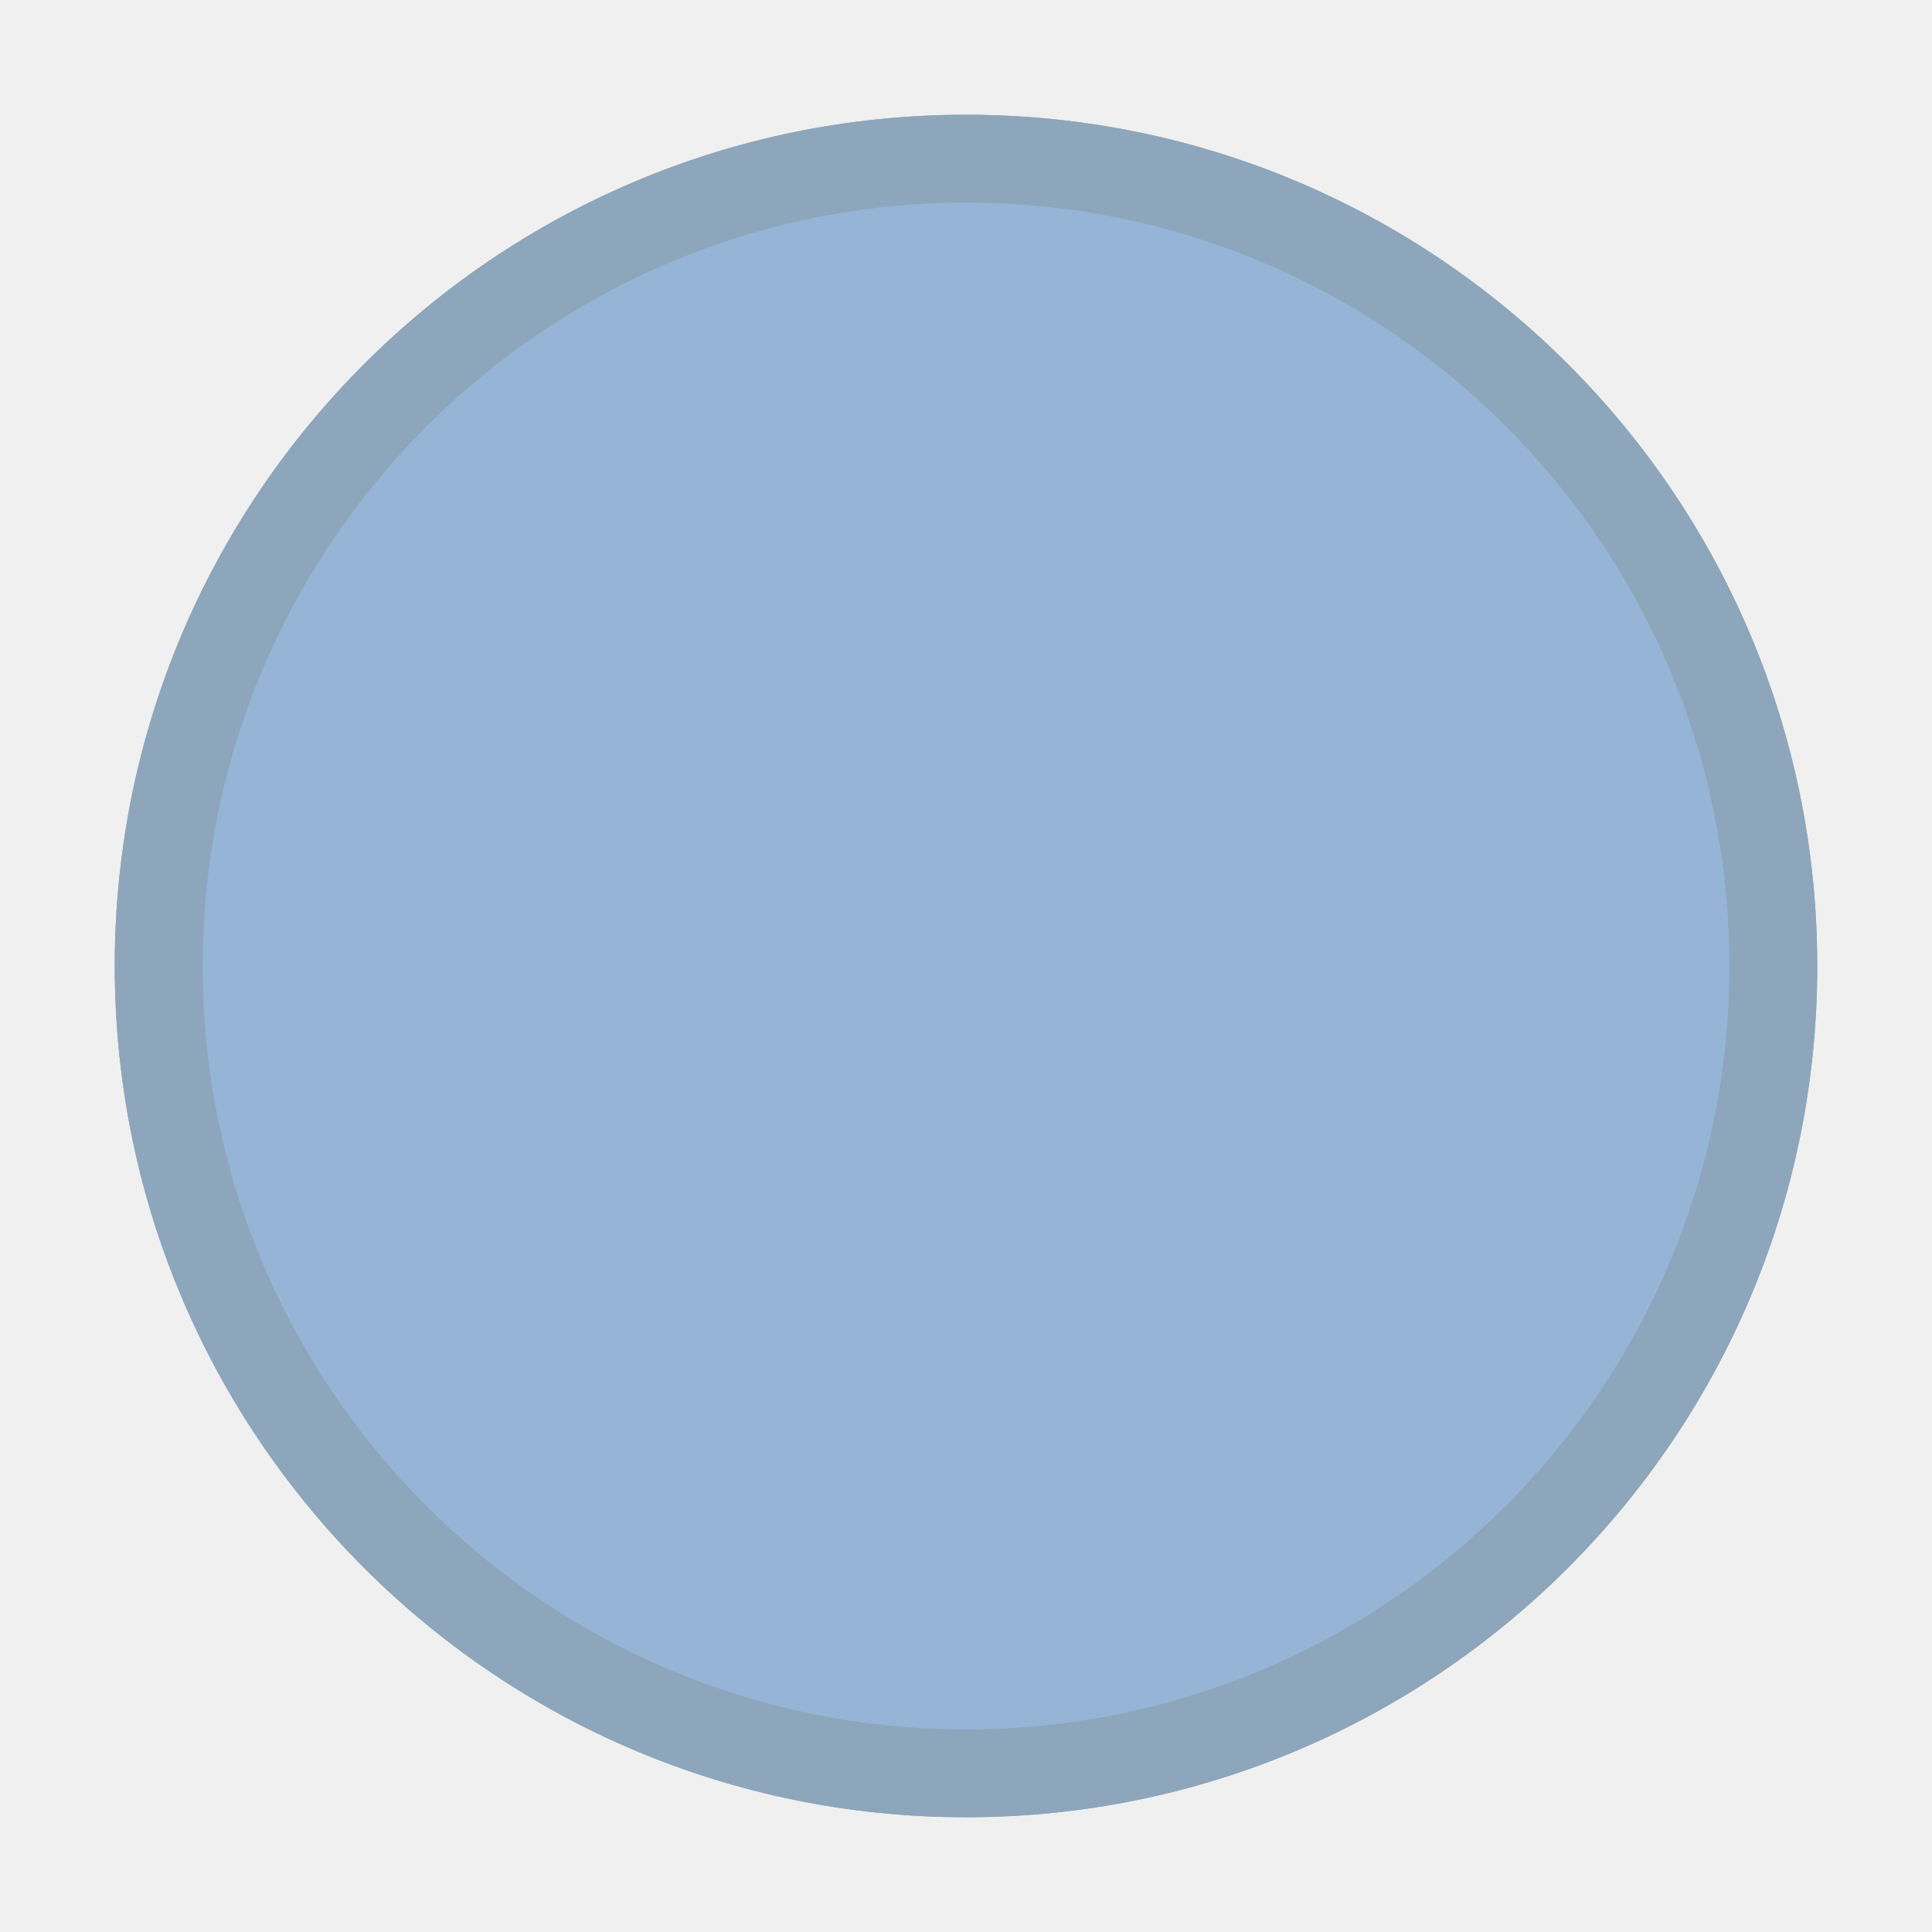
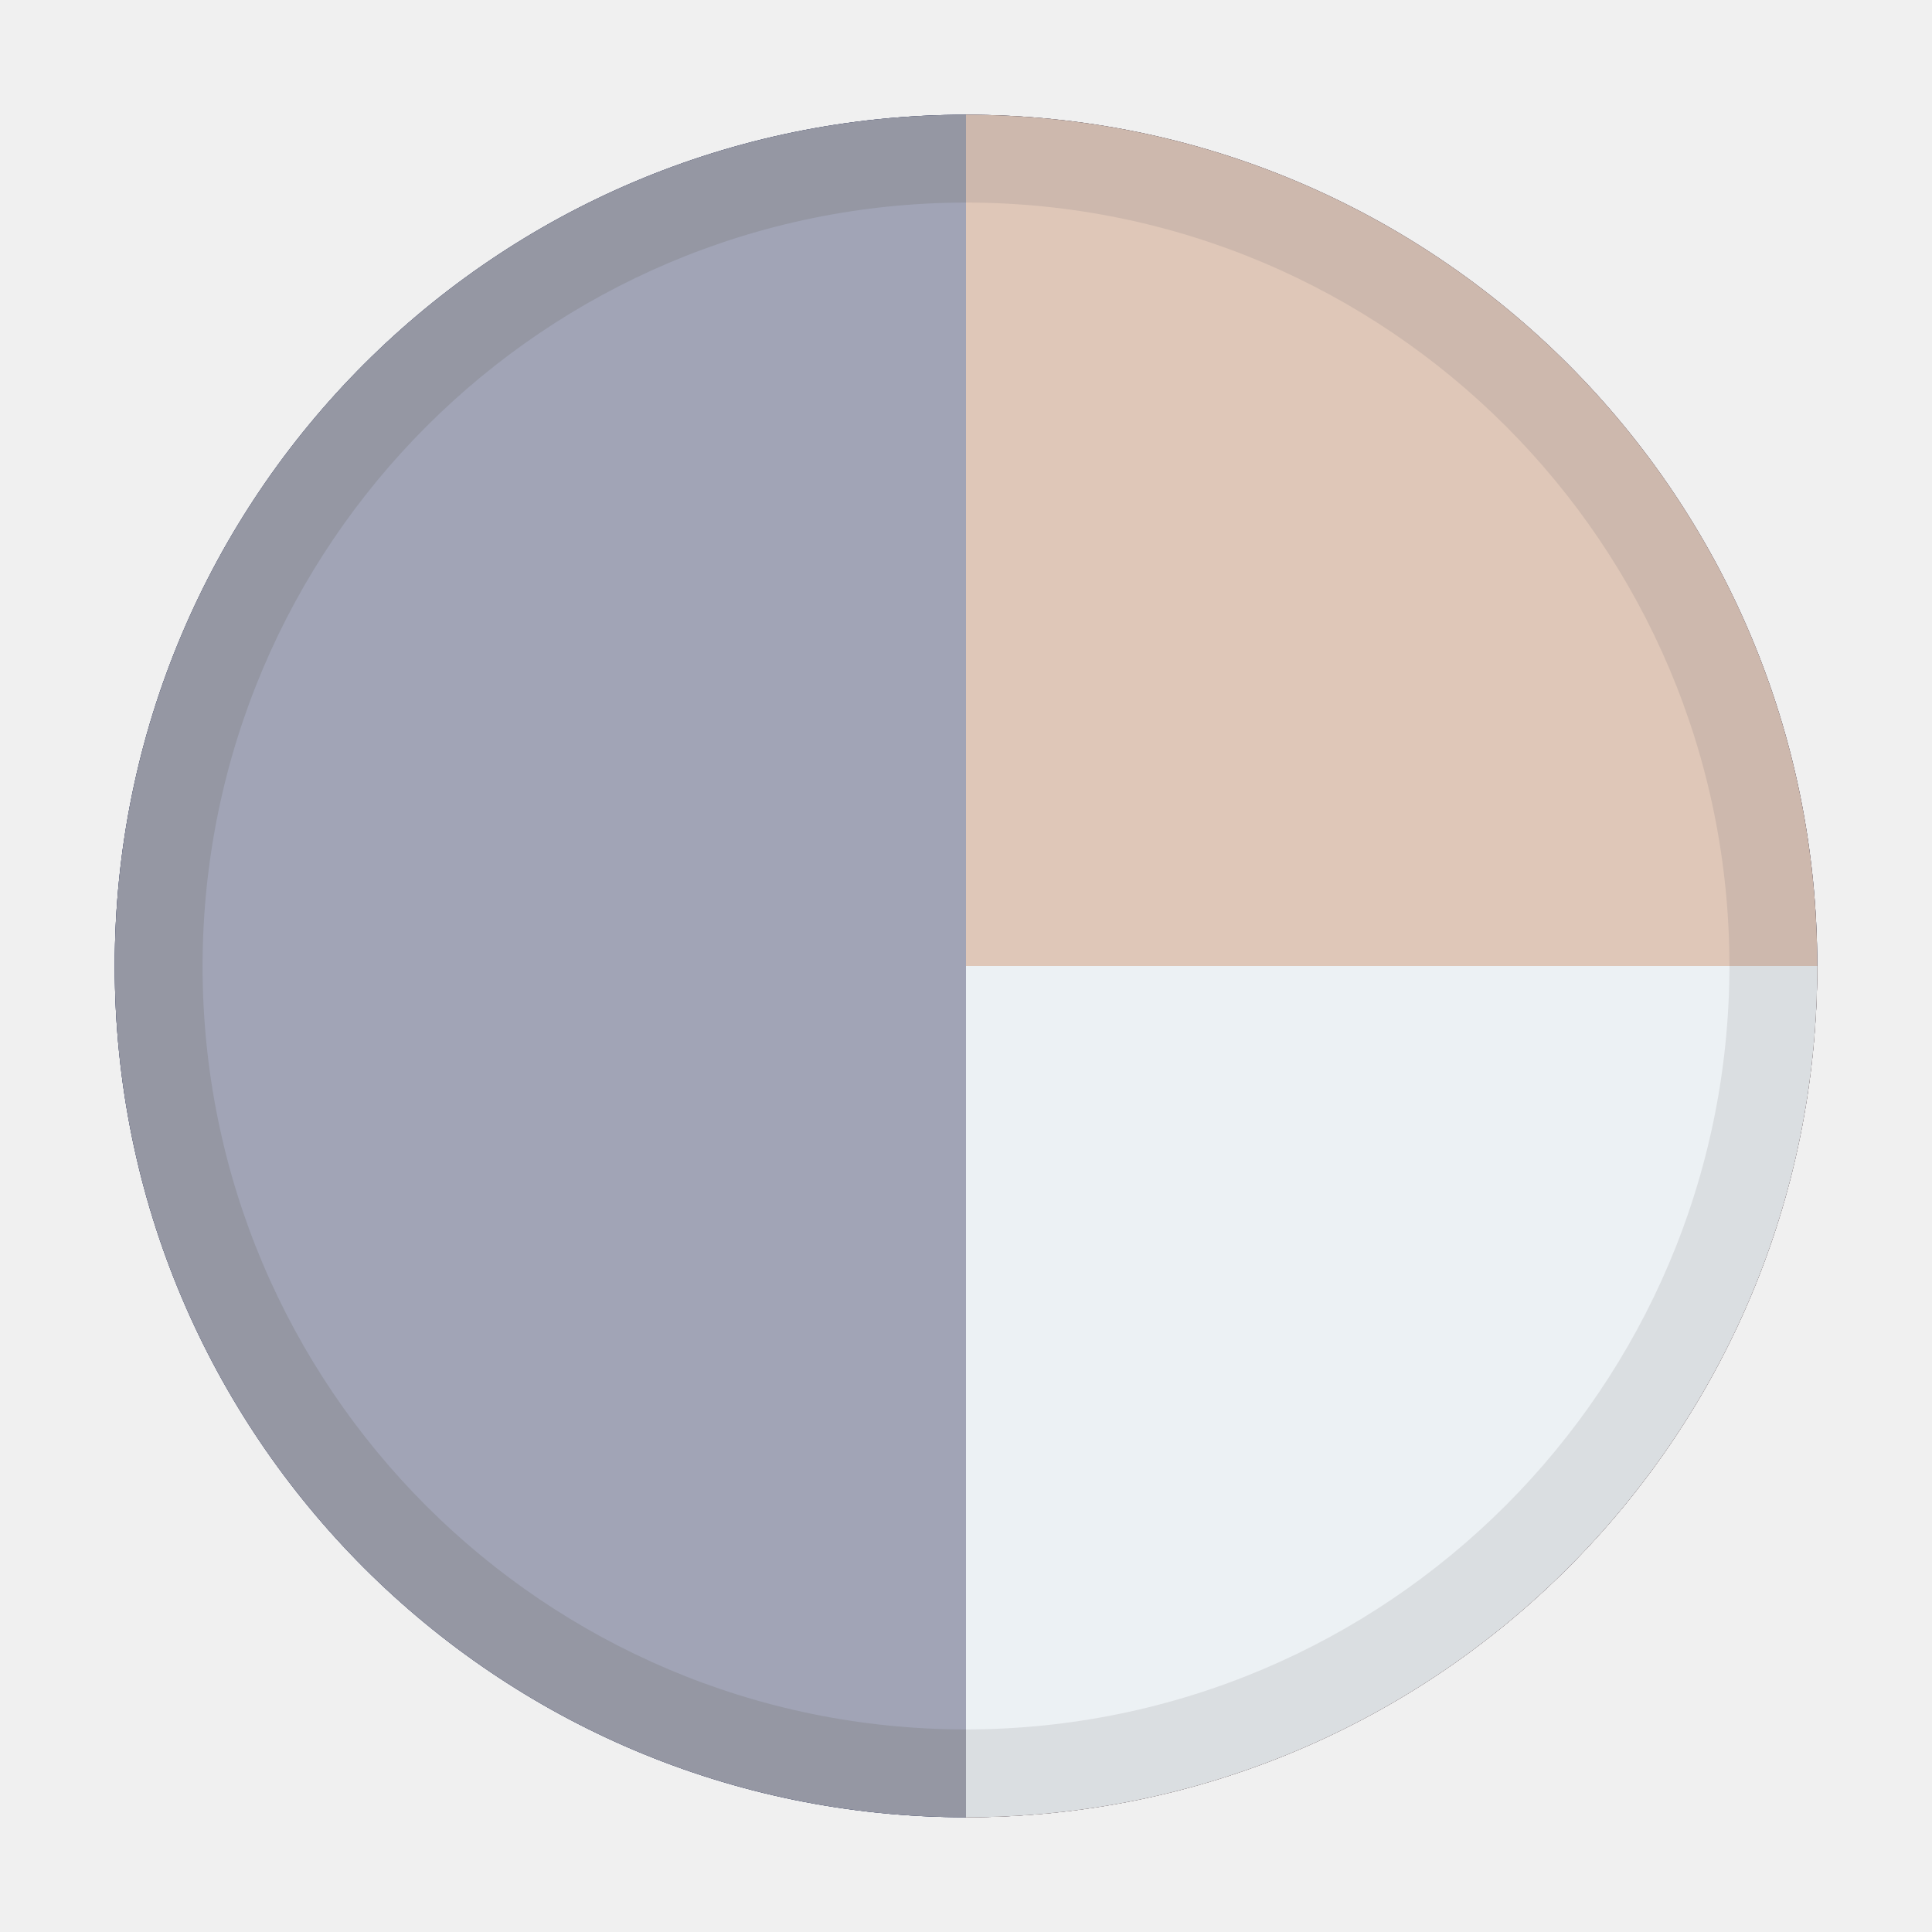
<svg xmlns="http://www.w3.org/2000/svg" viewBox="0 0 66 66">
  <defs>
-     <style>.cls-1{fill:#3671b2;}.cls-2{fill:#28567f;}.cls-3{fill:#fff;opacity:0.47;}</style>
+     <style>.cls-1{fill:#4d5376;}.cls-2{fill:#363b51;}.cls-3{fill:#c39578;}.cls-4{fill:#a07964;}.cls-5{fill:#dce4eb;}.cls-6{fill:#bac1c6;}.cls-7{fill:#fff;opacity:0.47;}</style>
  </defs>
  <g id="Layer_5" data-name="Layer 5">
+     <path class="cls-1" d="M3.92,33A29.09,29.09,0,0,1,33,3.92V62.08A29.09,29.09,0,0,1,3.92,33Z" />
+     <circle class="cls-1" cx="33" cy="33" r="29.08" />
    <circle class="cls-1" cx="33" cy="33" r="27.58" />
-     <path class="cls-2" d="M33,6.92A26.08,26.08,0,1,1,6.92,33,26.11,26.11,0,0,1,33,6.92m0-3A29.08,29.08,0,1,0,62.08,33,29.08,29.08,0,0,0,33,3.92Z" />
-     <circle class="cls-3" cx="33" cy="33" r="29.08" />
+     <path class="cls-2" d="M33,6.92A26.08,26.08,0,1,1,6.92,33,26.11,26.11,0,0,1,33,6.92m0-3A29.08,29.08,0,1,0,62.08,33,29.09,29.09,0,0,0,33,3.92Z" />
+     <path class="cls-3" d="M60.58,33A27.61,27.61,0,0,1,33,60.58V5.42A27.61,27.61,0,0,1,60.58,33Z" />
+     <path class="cls-4" d="M33,3.92v3a26.08,26.08,0,0,1,0,52.16v3A29.08,29.08,0,0,0,33,3.92Z" />
+     <path class="cls-5" d="M60.58,33A27.61,27.61,0,0,1,33,60.58V33Z" />
+     <path class="cls-6" d="M59.08,33A26.11,26.11,0,0,1,33,59.08v3A29.08,29.08,0,0,0,62.08,33Z" />
+     <circle class="cls-7" cx="33" cy="33" r="29.08" />
  </g>
</svg>
